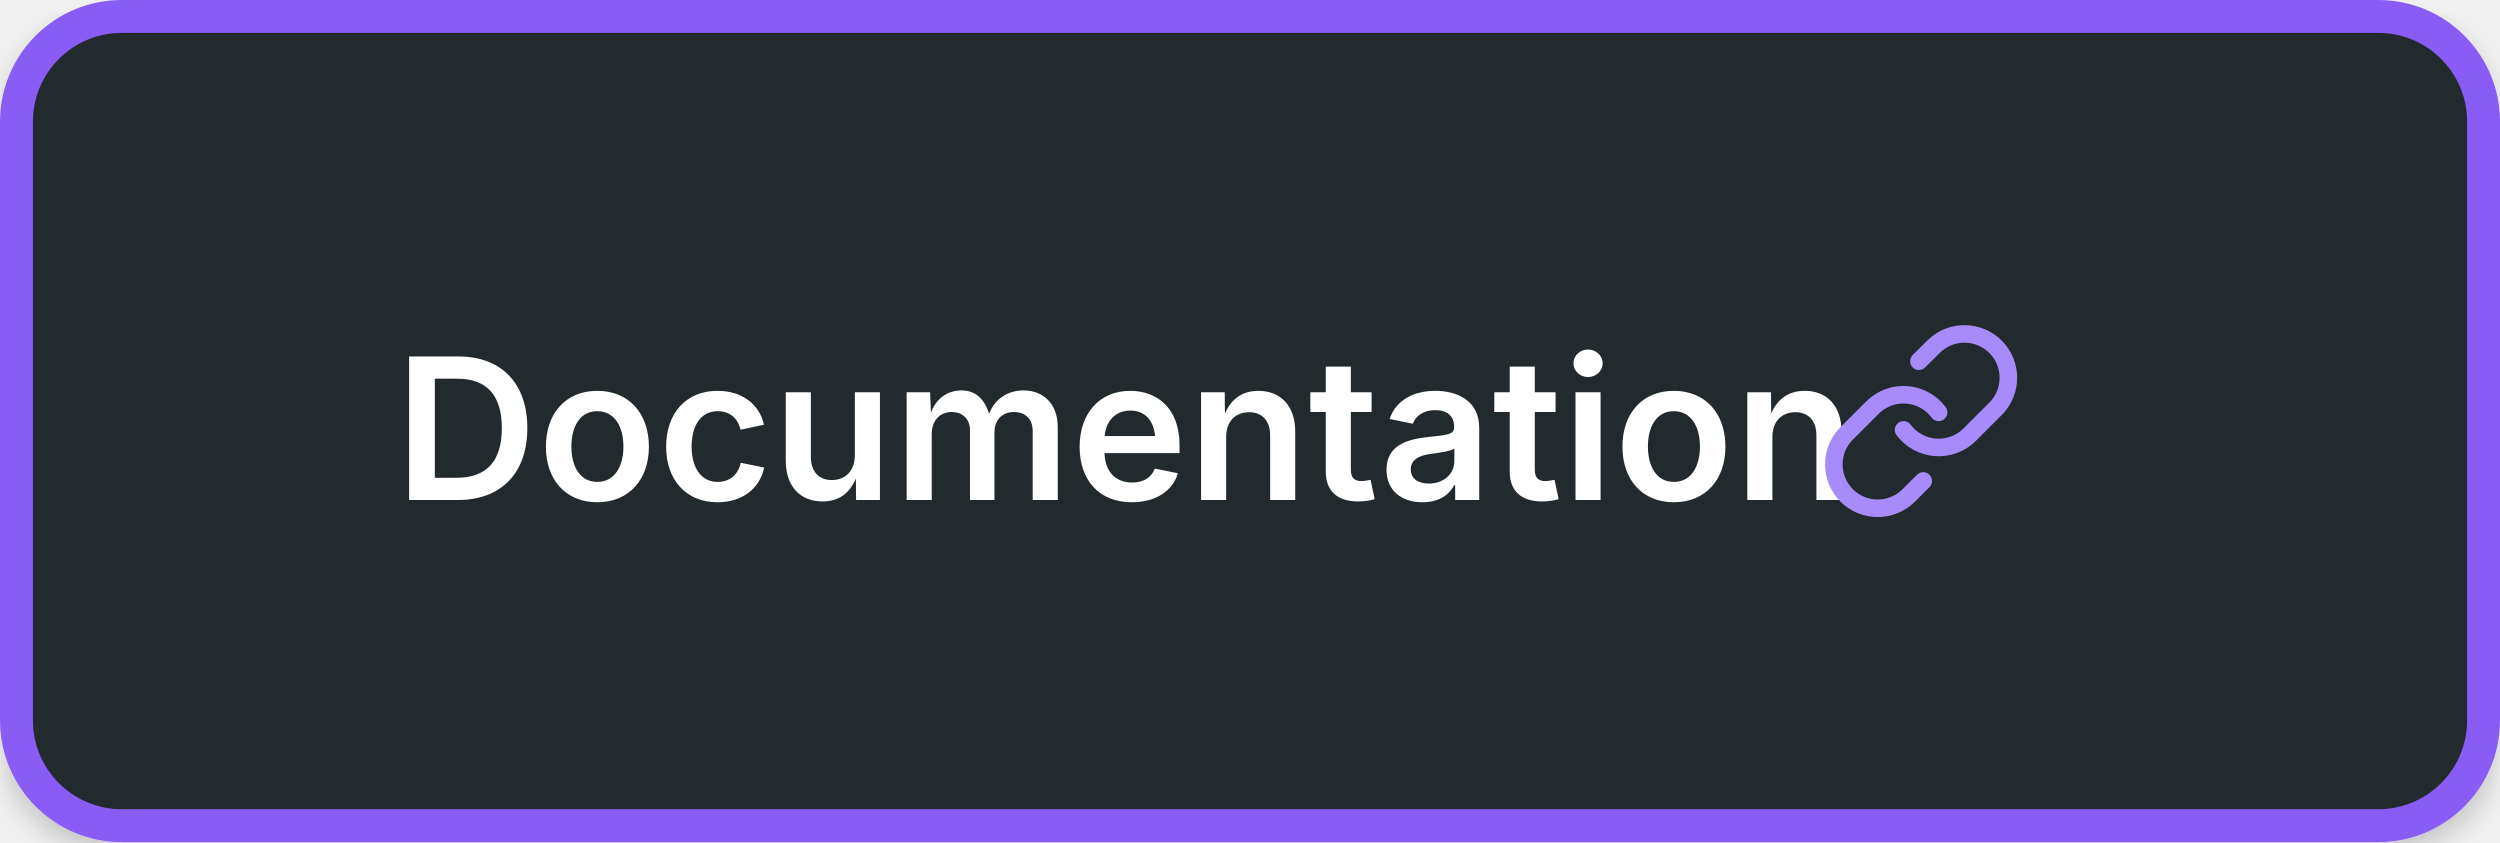
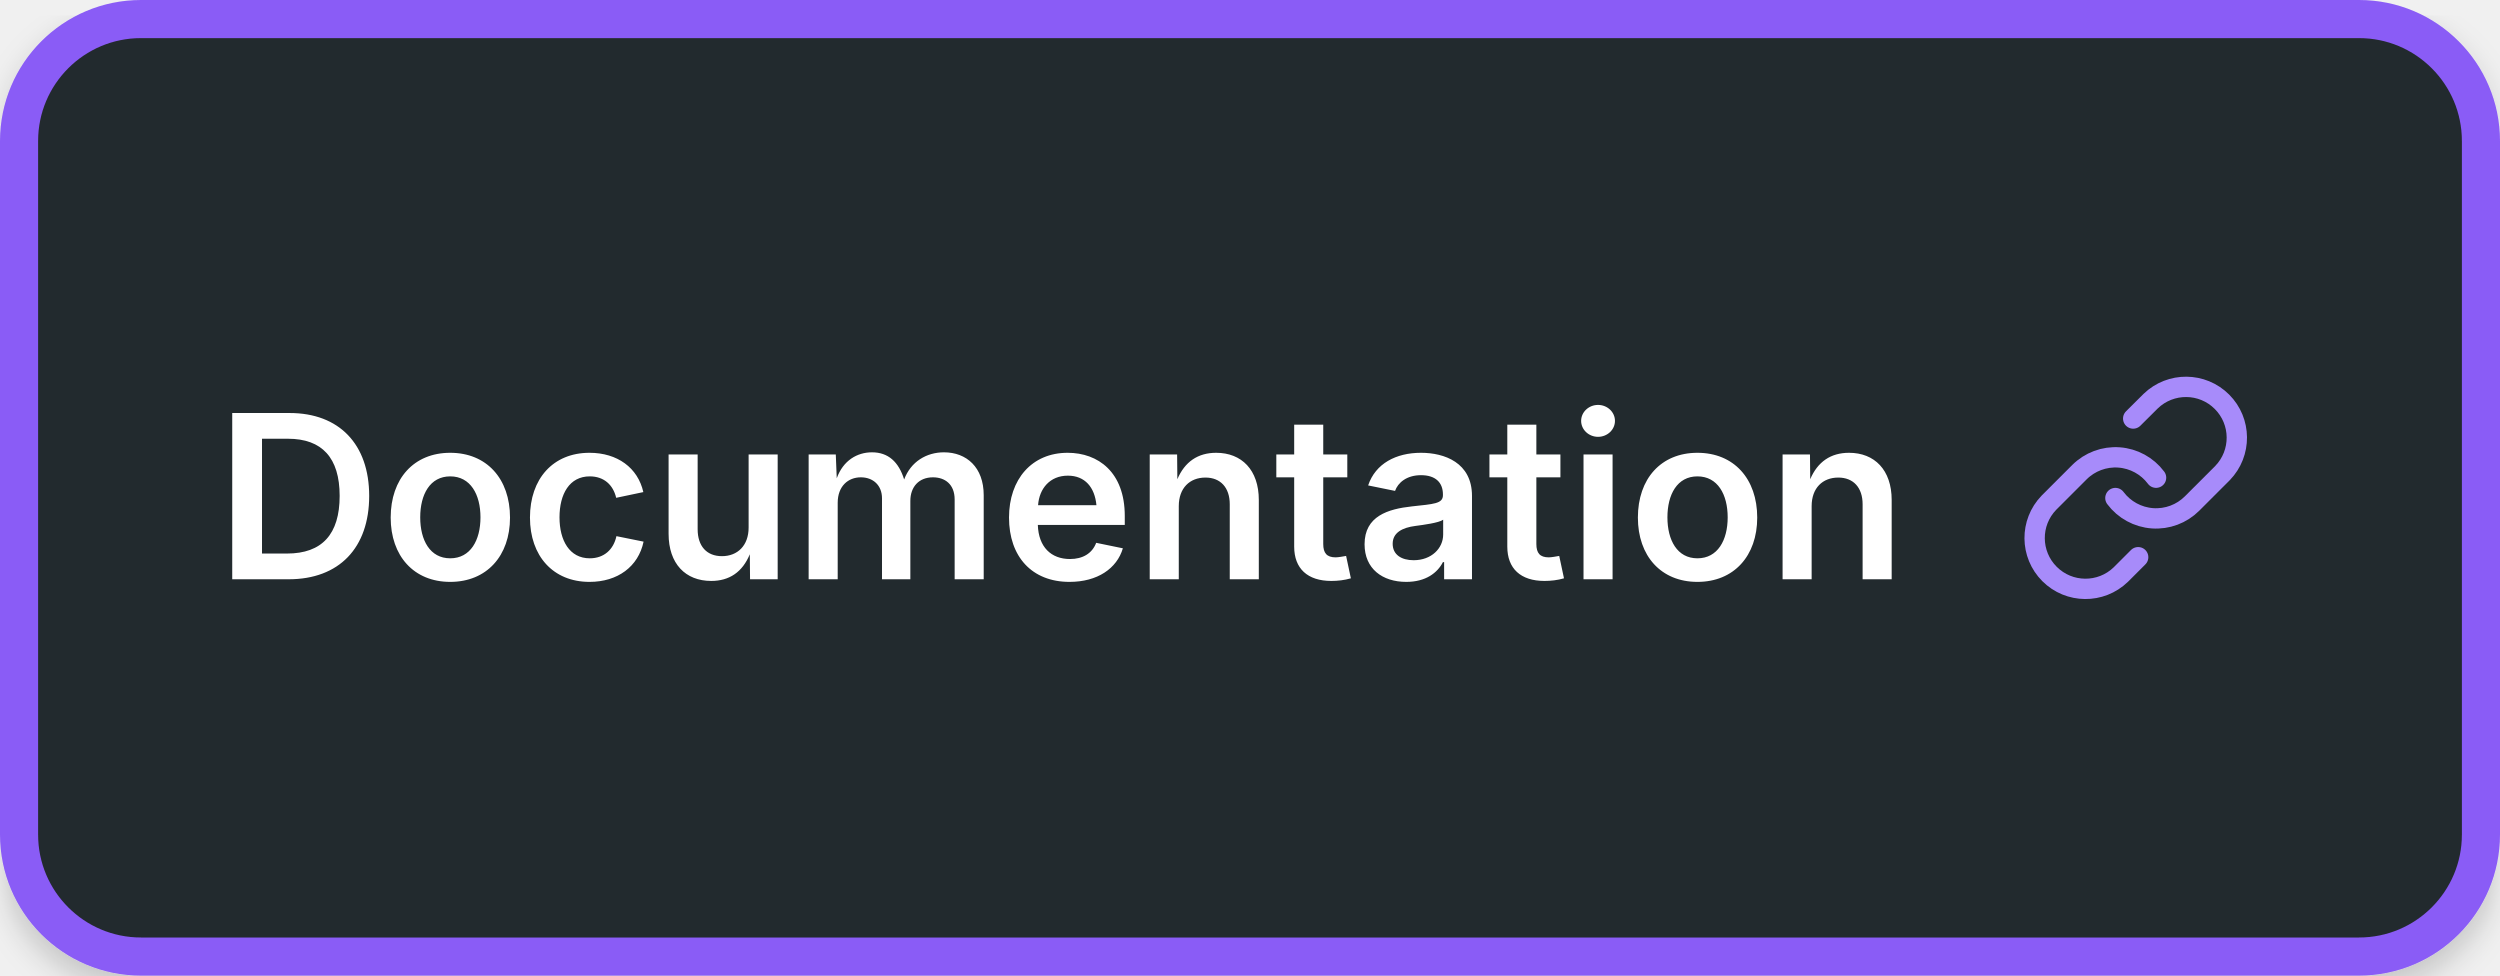
- <svg xmlns="http://www.w3.org/2000/svg" viewBox="0 0 190 64" role="img" aria-label="Documentation">
+ <svg xmlns="http://www.w3.org/2000/svg" viewBox="0 0 164 64" role="img" aria-label="Documentation">
  <filter id="s" x="-5%" y="-5%" width="110%" height="120%">
    <feDropShadow dx="0" dy="1" stdDeviation="1" flood-color="#000000" flood-opacity="0.18" />
  </filter>
-   <rect x="1.25" y="1.25" width="187.5" height="61.5" rx="8" fill="#24292f" stroke="#8a5cf6" stroke-width="2.5" filter="url(#s)" />
-   <text x="30" y="38" font-family="-apple-system,BlinkMacSystemFont,'Segoe UI',sans-serif" font-size="15" font-weight="600" fill="#ffffff">Documentation</text>
-   <g transform="translate(138 24) scale(0.667)" fill="none" stroke="#a78bfa" stroke-width="2" stroke-linecap="round" stroke-linejoin="round">
+   <rect x="1.25" y="1.25" width="161.5" height="61.5" rx="8" fill="#24292f" stroke="#8a5cf6" stroke-width="2.5" filter="url(#s)" />
+   <text x="125.1" y="38" text-anchor="end" font-family="-apple-system,BlinkMacSystemFont,'Segoe UI',sans-serif" font-size="15" font-weight="600" fill="#ffffff">Documentation</text>
+   <g transform="translate(132.1 24) scale(0.667)" fill="none" stroke="#a78bfa" stroke-width="2" stroke-linecap="round" stroke-linejoin="round">
    <path d="M10 13a5 5 0 0 0 7.54.54l3-3a5 5 0 0 0-7.07-7.07l-1.72 1.71" />
    <path d="M14 11a5 5 0 0 0-7.54-.54l-3 3a5 5 0 0 0 7.07 7.07l1.71-1.71" />
  </g>
</svg>
